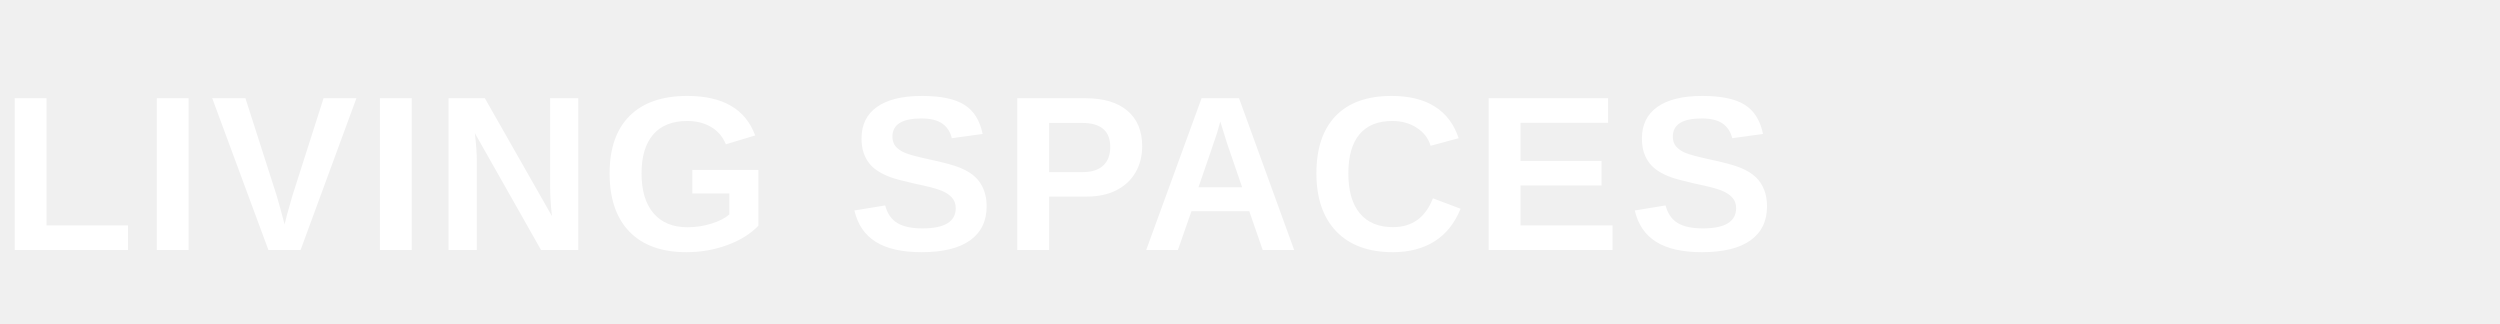
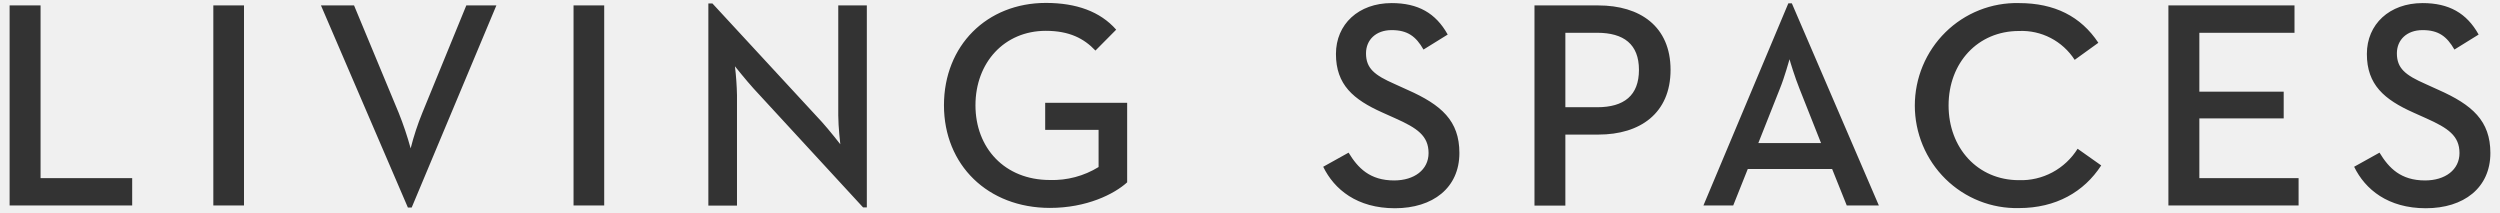
- <svg xmlns="http://www.w3.org/2000/svg" viewBox="0 0 340 44" fill="none">
-   <text x="0" y="34" font-family="'Source Sans Pro', 'Source Sans 3', Arial, sans-serif" font-size="30" font-weight="700" letter-spacing="1" fill="white">LIVING SPACES</text>
+ <svg xmlns="http://www.w3.org/2000/svg" viewBox="0 0 482 41" fill="none" aria-hidden="true">
+   <path d="M7.82 1.046H1.853v38.567h23.632V34.34H7.82V1.046ZM47.043 1.046H41.13v38.567h5.913V1.046ZM81.428 21.745a51.537 51.537 0 0 0-2.255 6.86 62.863 62.863 0 0 0-2.308-6.86l-8.604-20.7h-6.38L78.64 40.01h.734L95.701 1.046h-5.797l-8.476 20.699ZM116.491 1.046h-5.913v38.567h5.913V1.046ZM161.617 22.257c0 2.144.394 5.553.394 5.553s-2.128-2.723-3.542-4.288L137.358.67h-.787v38.964h5.52V18.345a55.338 55.338 0 0 0-.394-5.563s2.127 2.669 3.595 4.287l21.111 22.918h.723V1.044h-5.509v21.213ZM201.512 25.035h10.295v7.17a16.912 16.912 0 0 1-9.391 2.498c-8.721 0-14.347-6.184-14.347-14.406 0-8.222 5.562-14.353 13.56-14.353 4.552 0 7.37 1.48 9.572 3.805l3.999-4.03c-3.095-3.516-7.711-5.156-13.56-5.156-11.37 0-19.644 8.222-19.644 19.734 0 11.512 8.445 19.787 20.431 19.787 7.093 0 12.379-2.658 14.889-4.93v-15.34h-15.804v5.22ZM271.354 17.317l-2.478-1.126c-3.882-1.704-5.509-3.012-5.509-5.906 0-2.605 1.914-4.48 4.945-4.48 3.031 0 4.68 1.19 6.137 3.75l4.669-2.893C276.81 2.513 273.385.595 268.312.595c-6.381 0-10.742 4.073-10.742 9.808 0 5.949 3.372 8.79 8.945 11.287l2.531 1.136c4.169 1.865 6.381 3.345 6.381 6.689 0 3.216-2.754 5.274-6.636 5.274-4.669 0-6.977-2.38-8.785-5.36l-4.892 2.723c2.127 4.373 6.53 7.996 13.826 7.996 7.295 0 12.432-3.912 12.432-10.654 0-6.218-3.477-9.283-10.018-12.177ZM308.163 1.046h-12.316v38.589h5.956V25.947h6.381c7.998 0 13.9-4.084 13.9-12.478 0-8.393-5.902-12.423-13.921-12.423Zm-.224 19.627h-6.136V6.32h6.136c5.126 0 8.051 2.208 8.051 7.15 0 4.94-2.871 7.203-8.051 7.203ZM344.79.647l-16.368 38.964h5.743l2.808-7.032h16.261l2.819 7.032h6.189L345.47.647h-.68Zm6.306 26.937h-12.092l4.159-10.494c.904-2.208 1.797-5.499 1.861-5.67.053.29 1.063 3.57 1.914 5.67l4.158 10.494ZM389.246 34.736c-7.934 0-13.56-6.185-13.56-14.407 0-8.221 5.626-14.353 13.56-14.353a12.074 12.074 0 0 1 6.11 1.34 12.184 12.184 0 0 1 4.642 4.224l4.563-3.291c-3.382-5.103-8.445-7.654-15.315-7.654a19.475 19.475 0 0 0-7.644 1.37 19.6 19.6 0 0 0-6.518 4.252 19.78 19.78 0 0 0-4.37 6.469 19.907 19.907 0 0 0 0 15.34 19.779 19.779 0 0 0 4.37 6.469 19.6 19.6 0 0 0 6.518 4.252 19.476 19.476 0 0 0 7.644 1.37c7.147 0 12.549-3.12 15.868-8.222l-4.552-3.216a12.902 12.902 0 0 1-4.857 4.55 12.771 12.771 0 0 1-6.459 1.507ZM424.035 22.827h16.261v-5.156h-16.261V6.32h18.346V1.046h-24.312v38.567h25.099V34.34h-19.133V22.827ZM470.117 17.317l-2.478-1.126c-3.882-1.704-5.52-3.012-5.52-5.906 0-2.605 1.914-4.48 4.956-4.48 3.042 0 4.669 1.19 6.137 3.75l4.669-2.893c-2.308-4.149-5.743-6.067-10.806-6.067-6.381 0-10.742 4.073-10.742 9.808 0 5.949 3.372 8.79 8.945 11.287l2.531 1.136c4.158 1.865 6.381 3.345 6.381 6.689 0 3.216-2.754 5.274-6.636 5.274-4.68 0-6.977-2.38-8.785-5.36l-4.892 2.723c2.127 4.373 6.53 7.996 13.826 7.996s12.443-3.912 12.443-10.654c-.011-6.218-3.499-9.283-10.029-12.177Z" fill="#333333" />
</svg>
